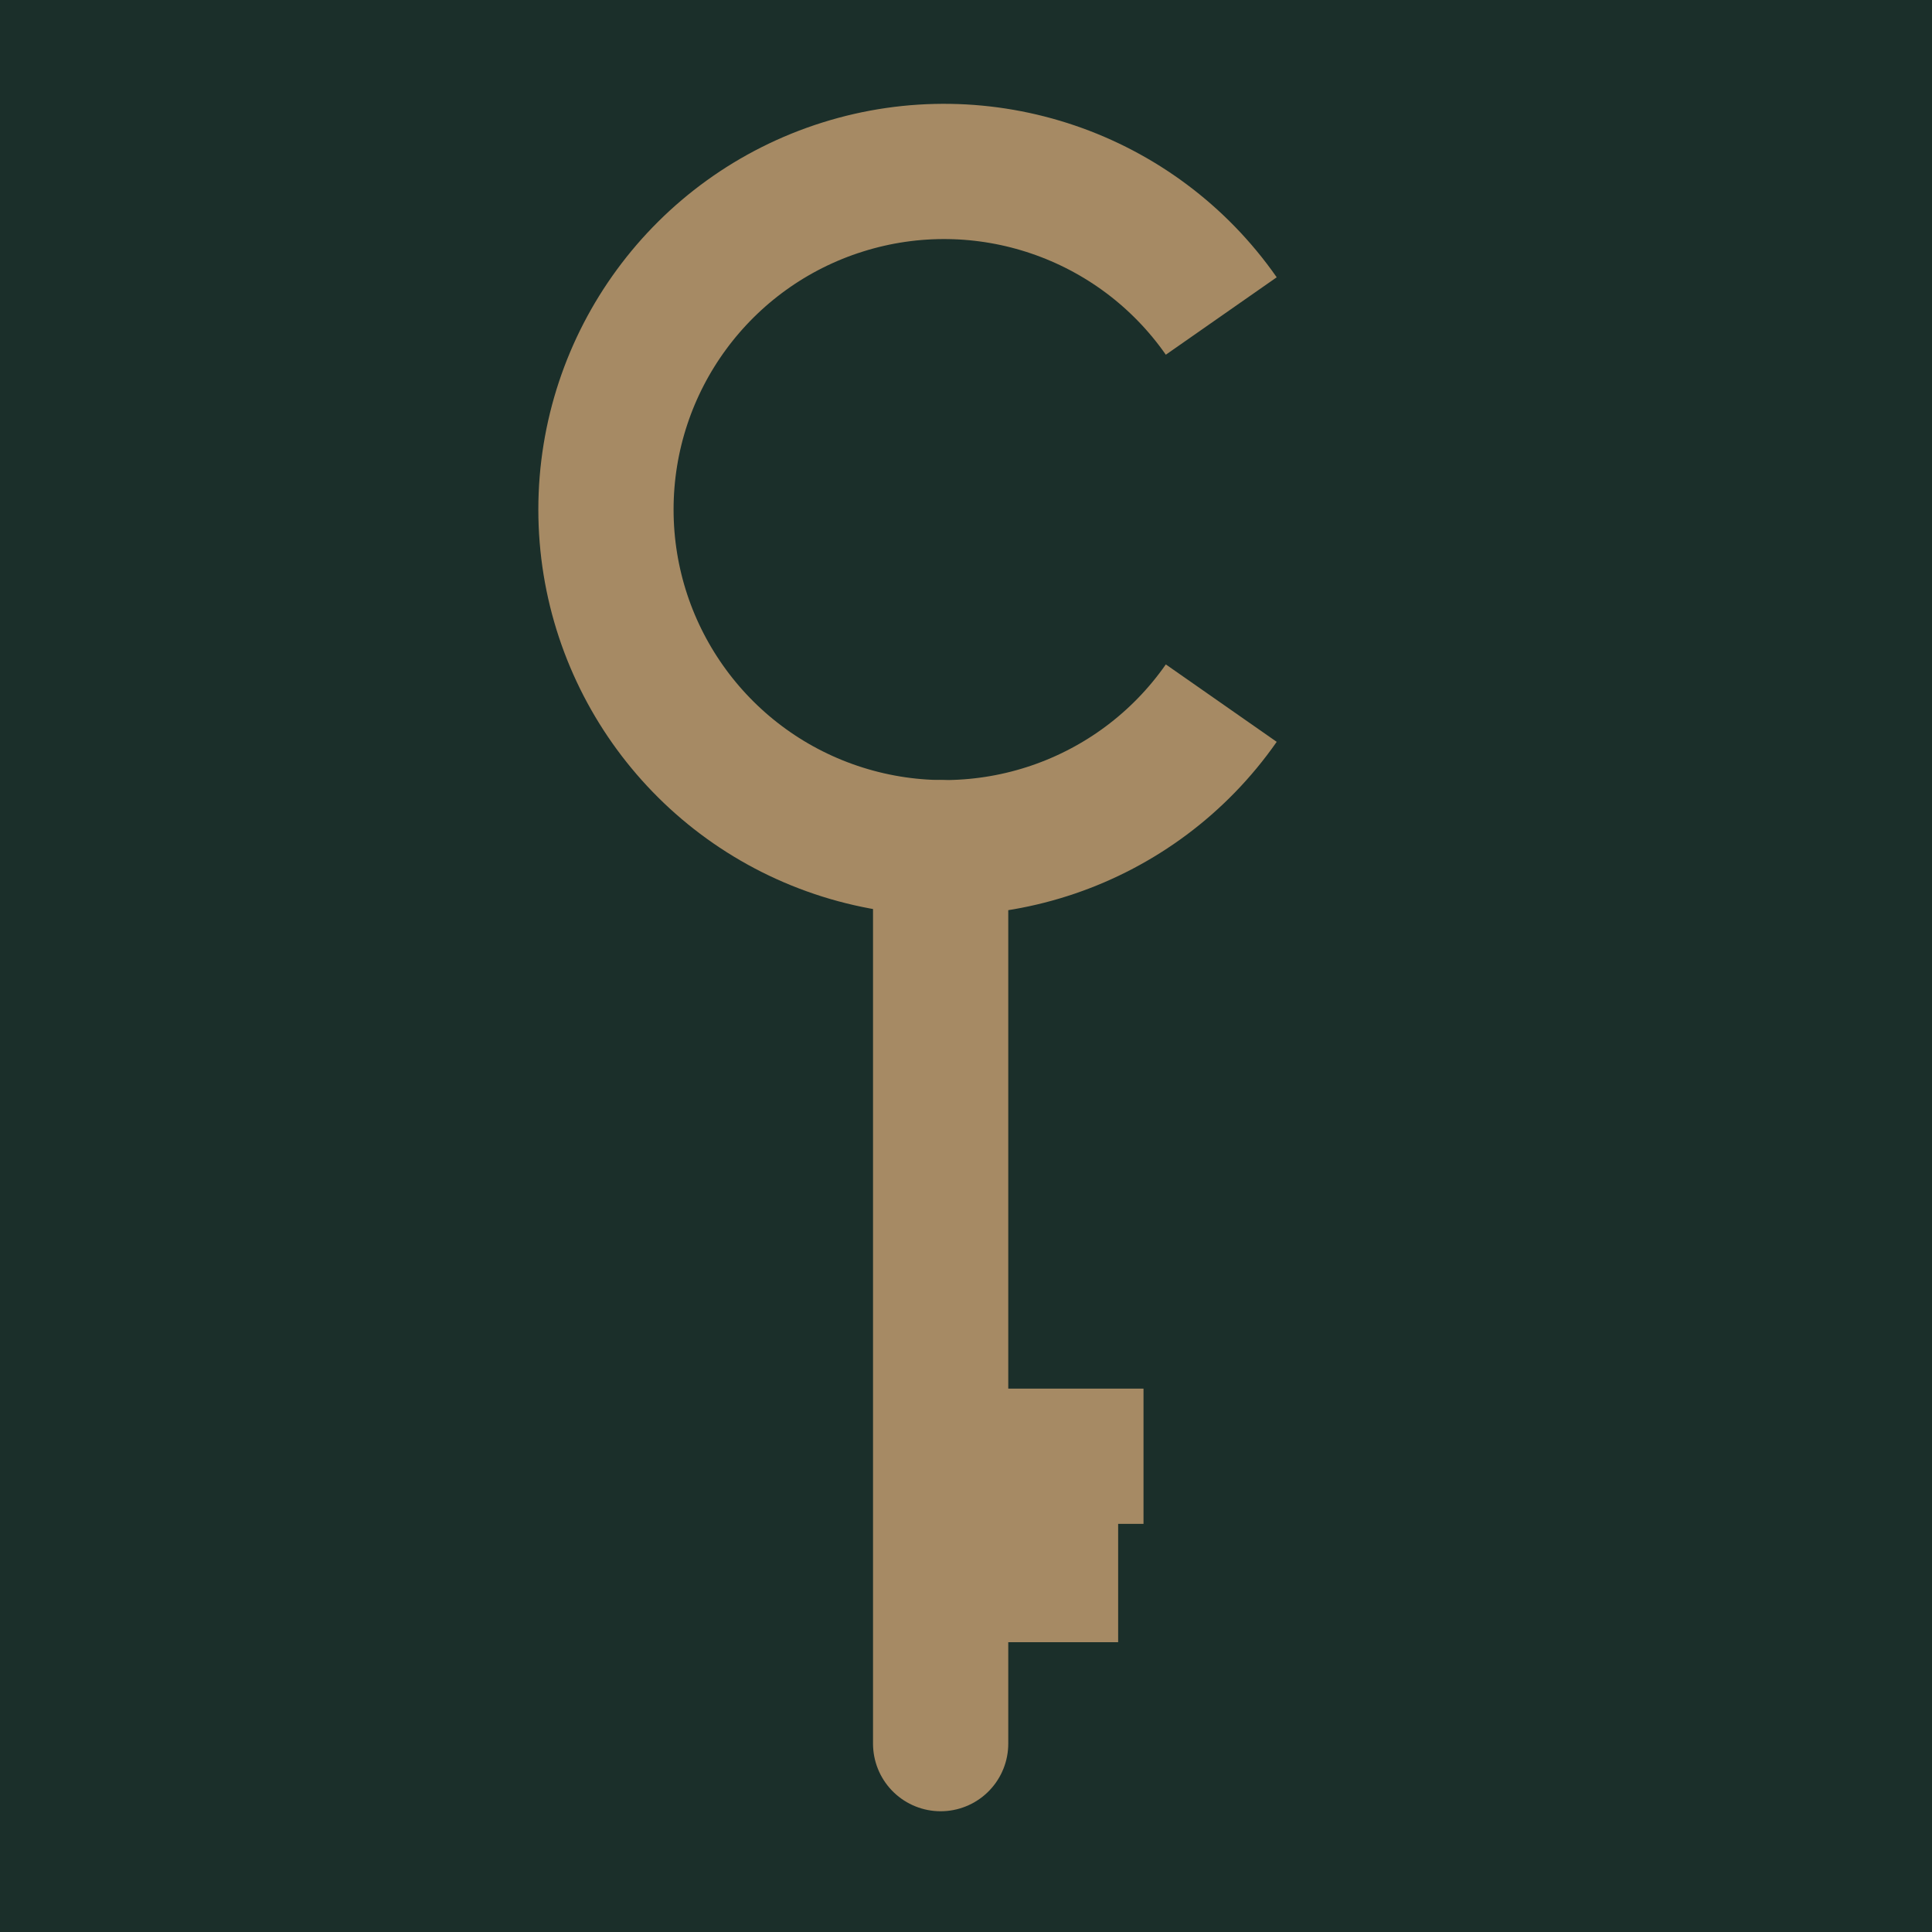
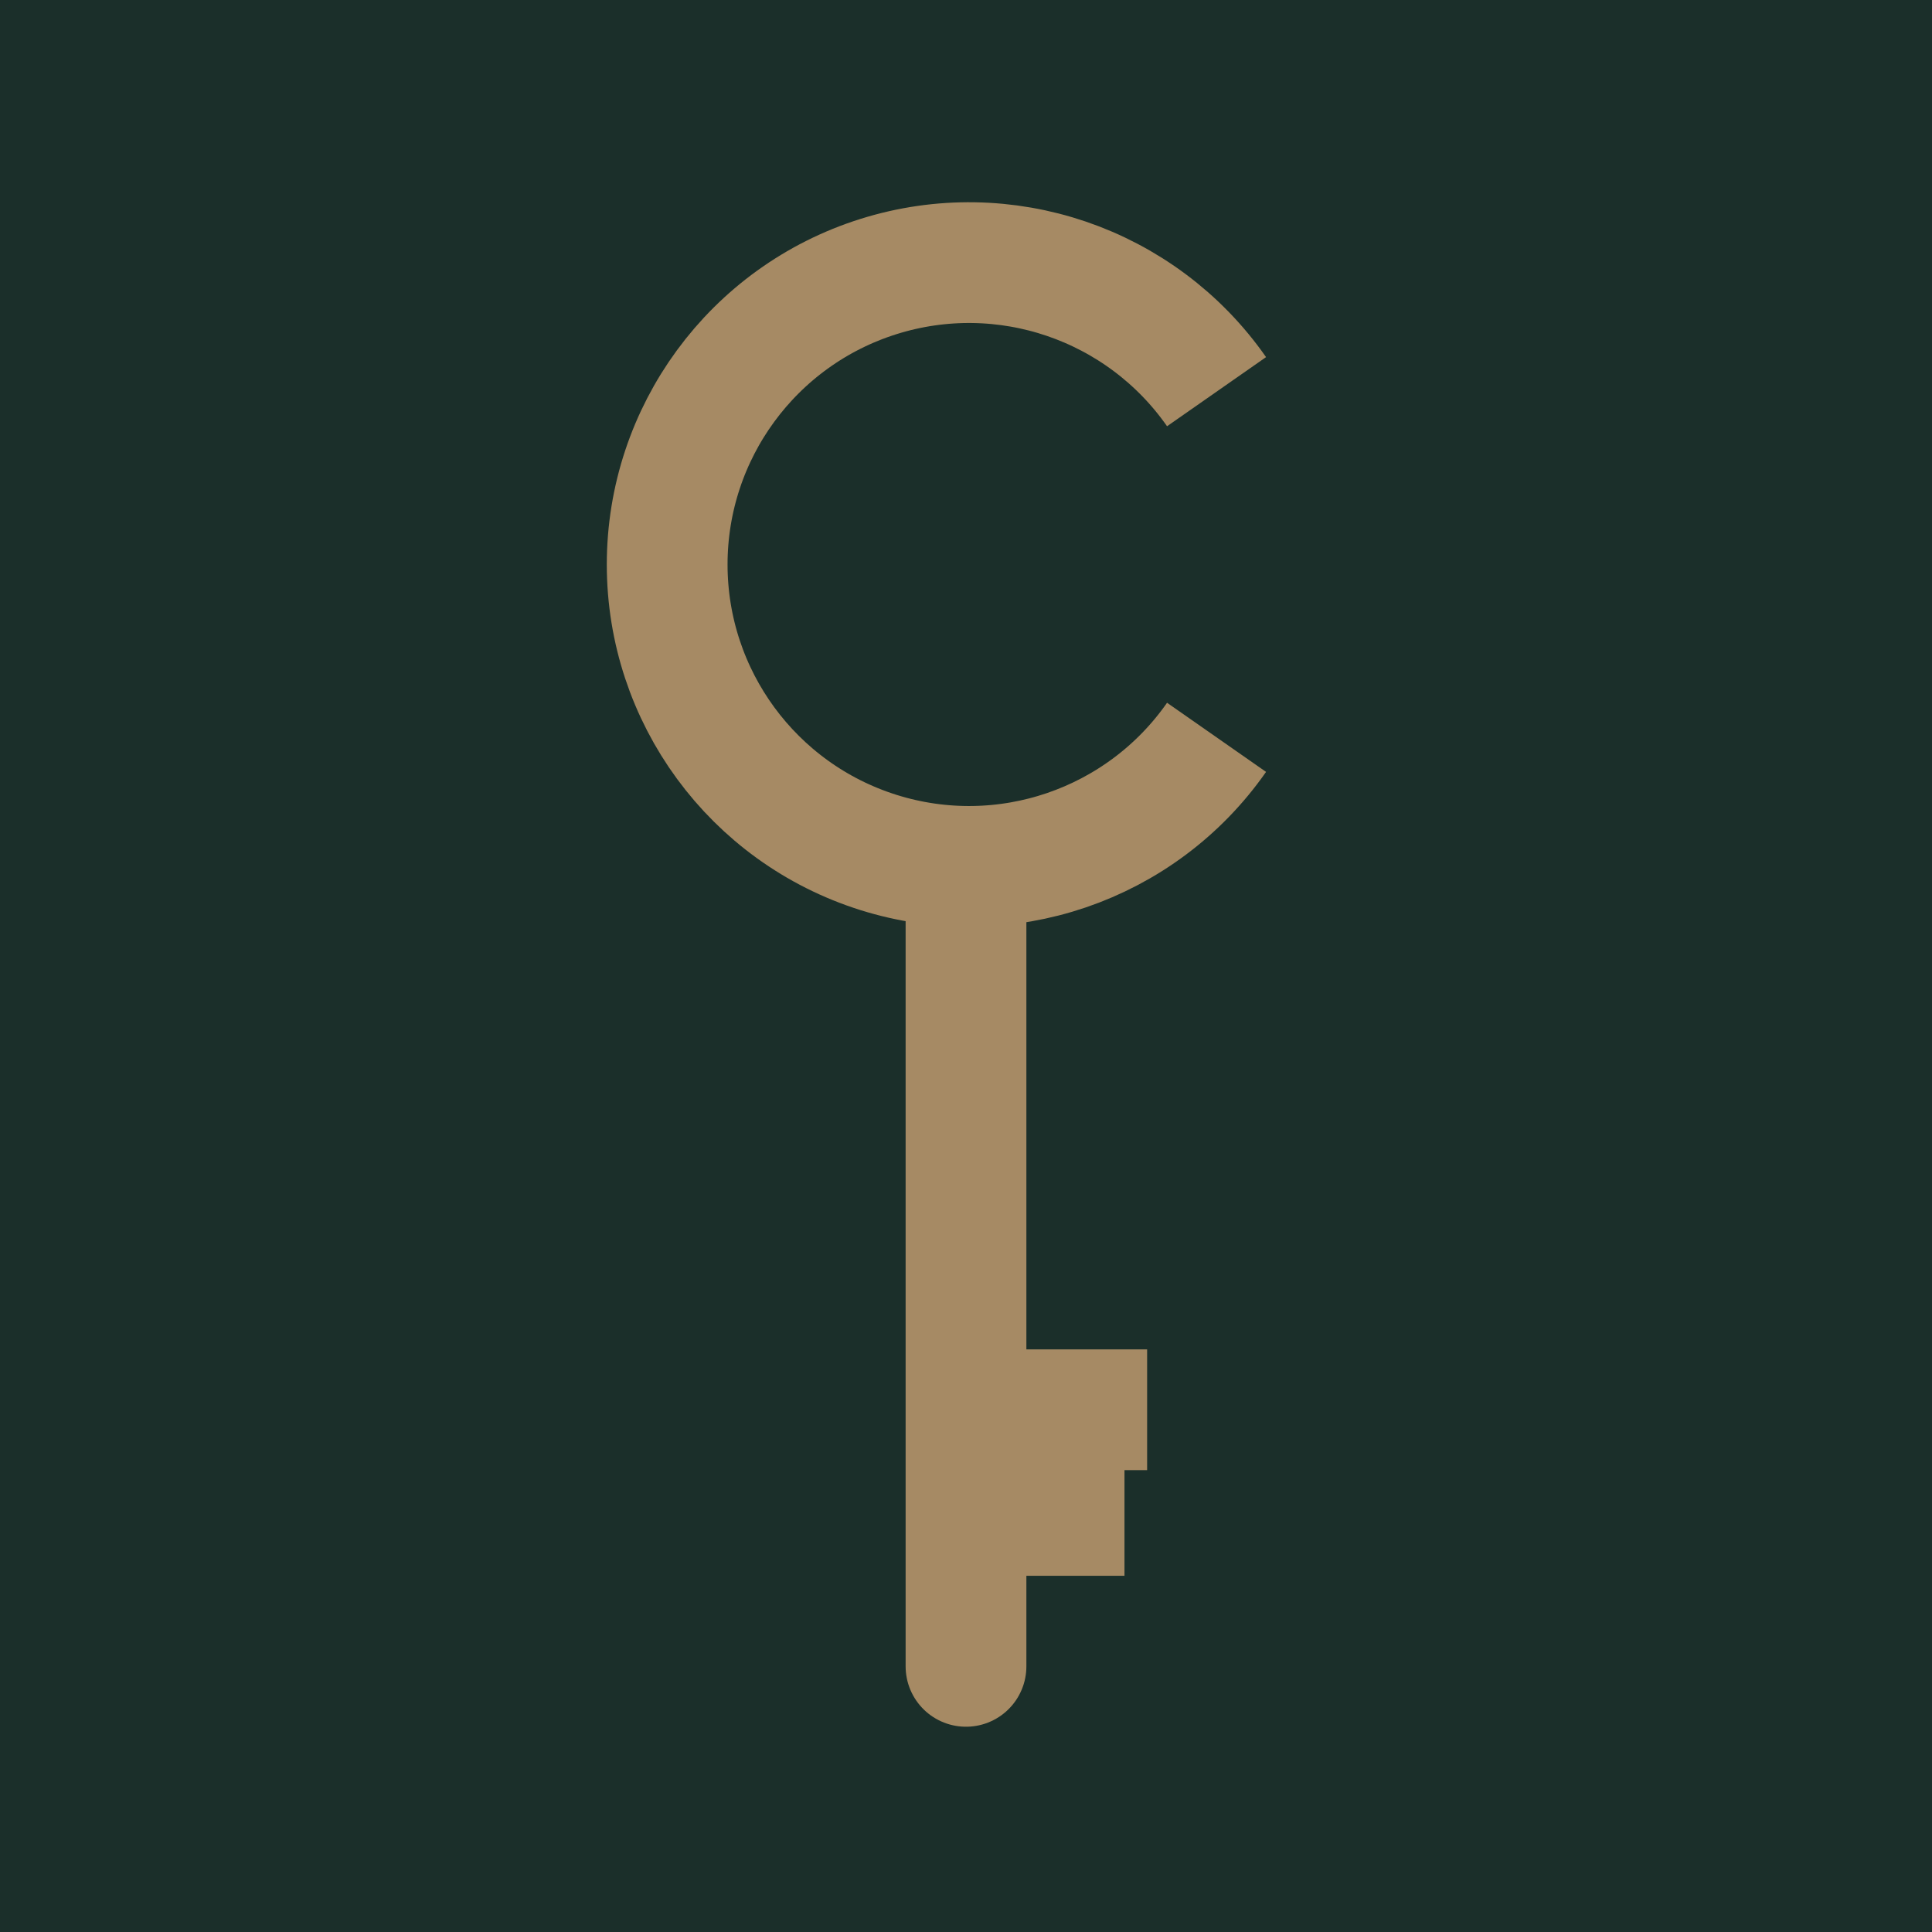
<svg xmlns="http://www.w3.org/2000/svg" viewBox="0 0 64 64" fill="none" stroke="#A68A64" aria-hidden="true">
  <rect width="64" height="64" fill="#1B2F2A" stroke="none" />
-   <g transform="translate(19.4,4) scale(0.28)" stroke-width="16">
+   <g transform="translate(21.5,7.2) scale(0.25)" stroke-width="16">
    <path d="M75.2 23.1 A40 40 0 1 0 75.2 68.9" />
    <path d="M42 86 V192" stroke-linecap="round" />
    <path d="M42 158 H66" />
    <path d="M42 172 H63" />
  </g>
</svg>
